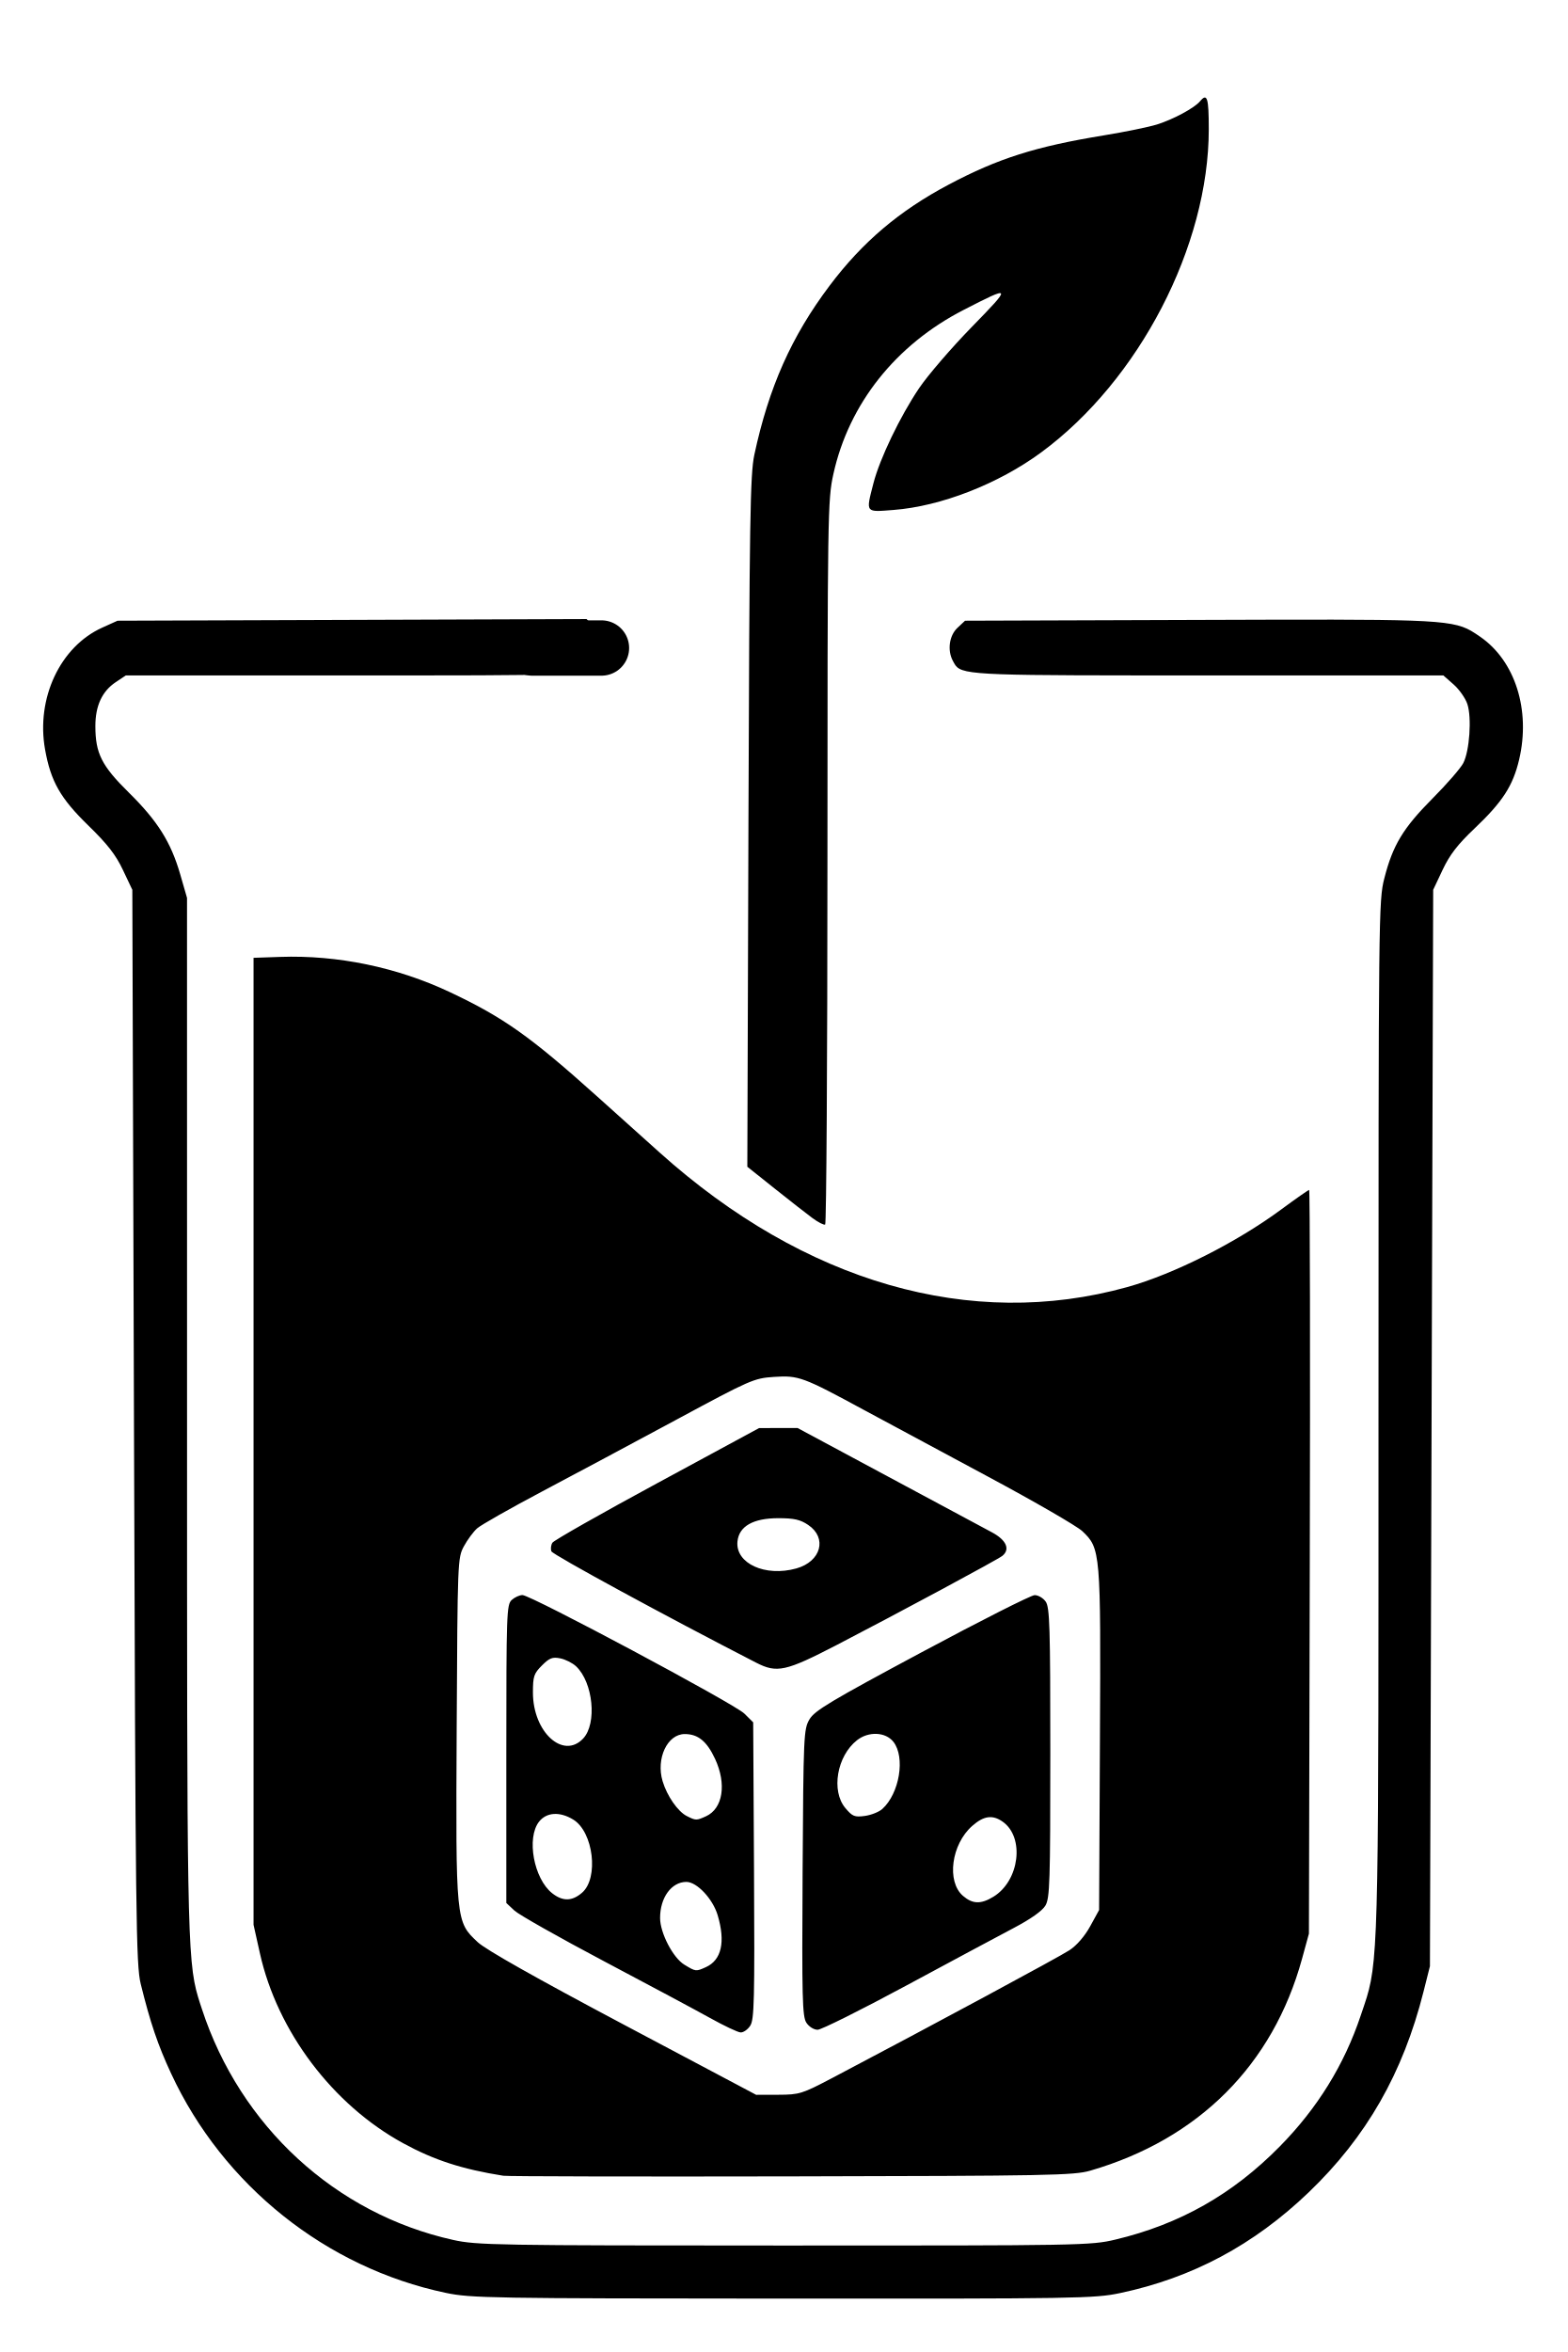
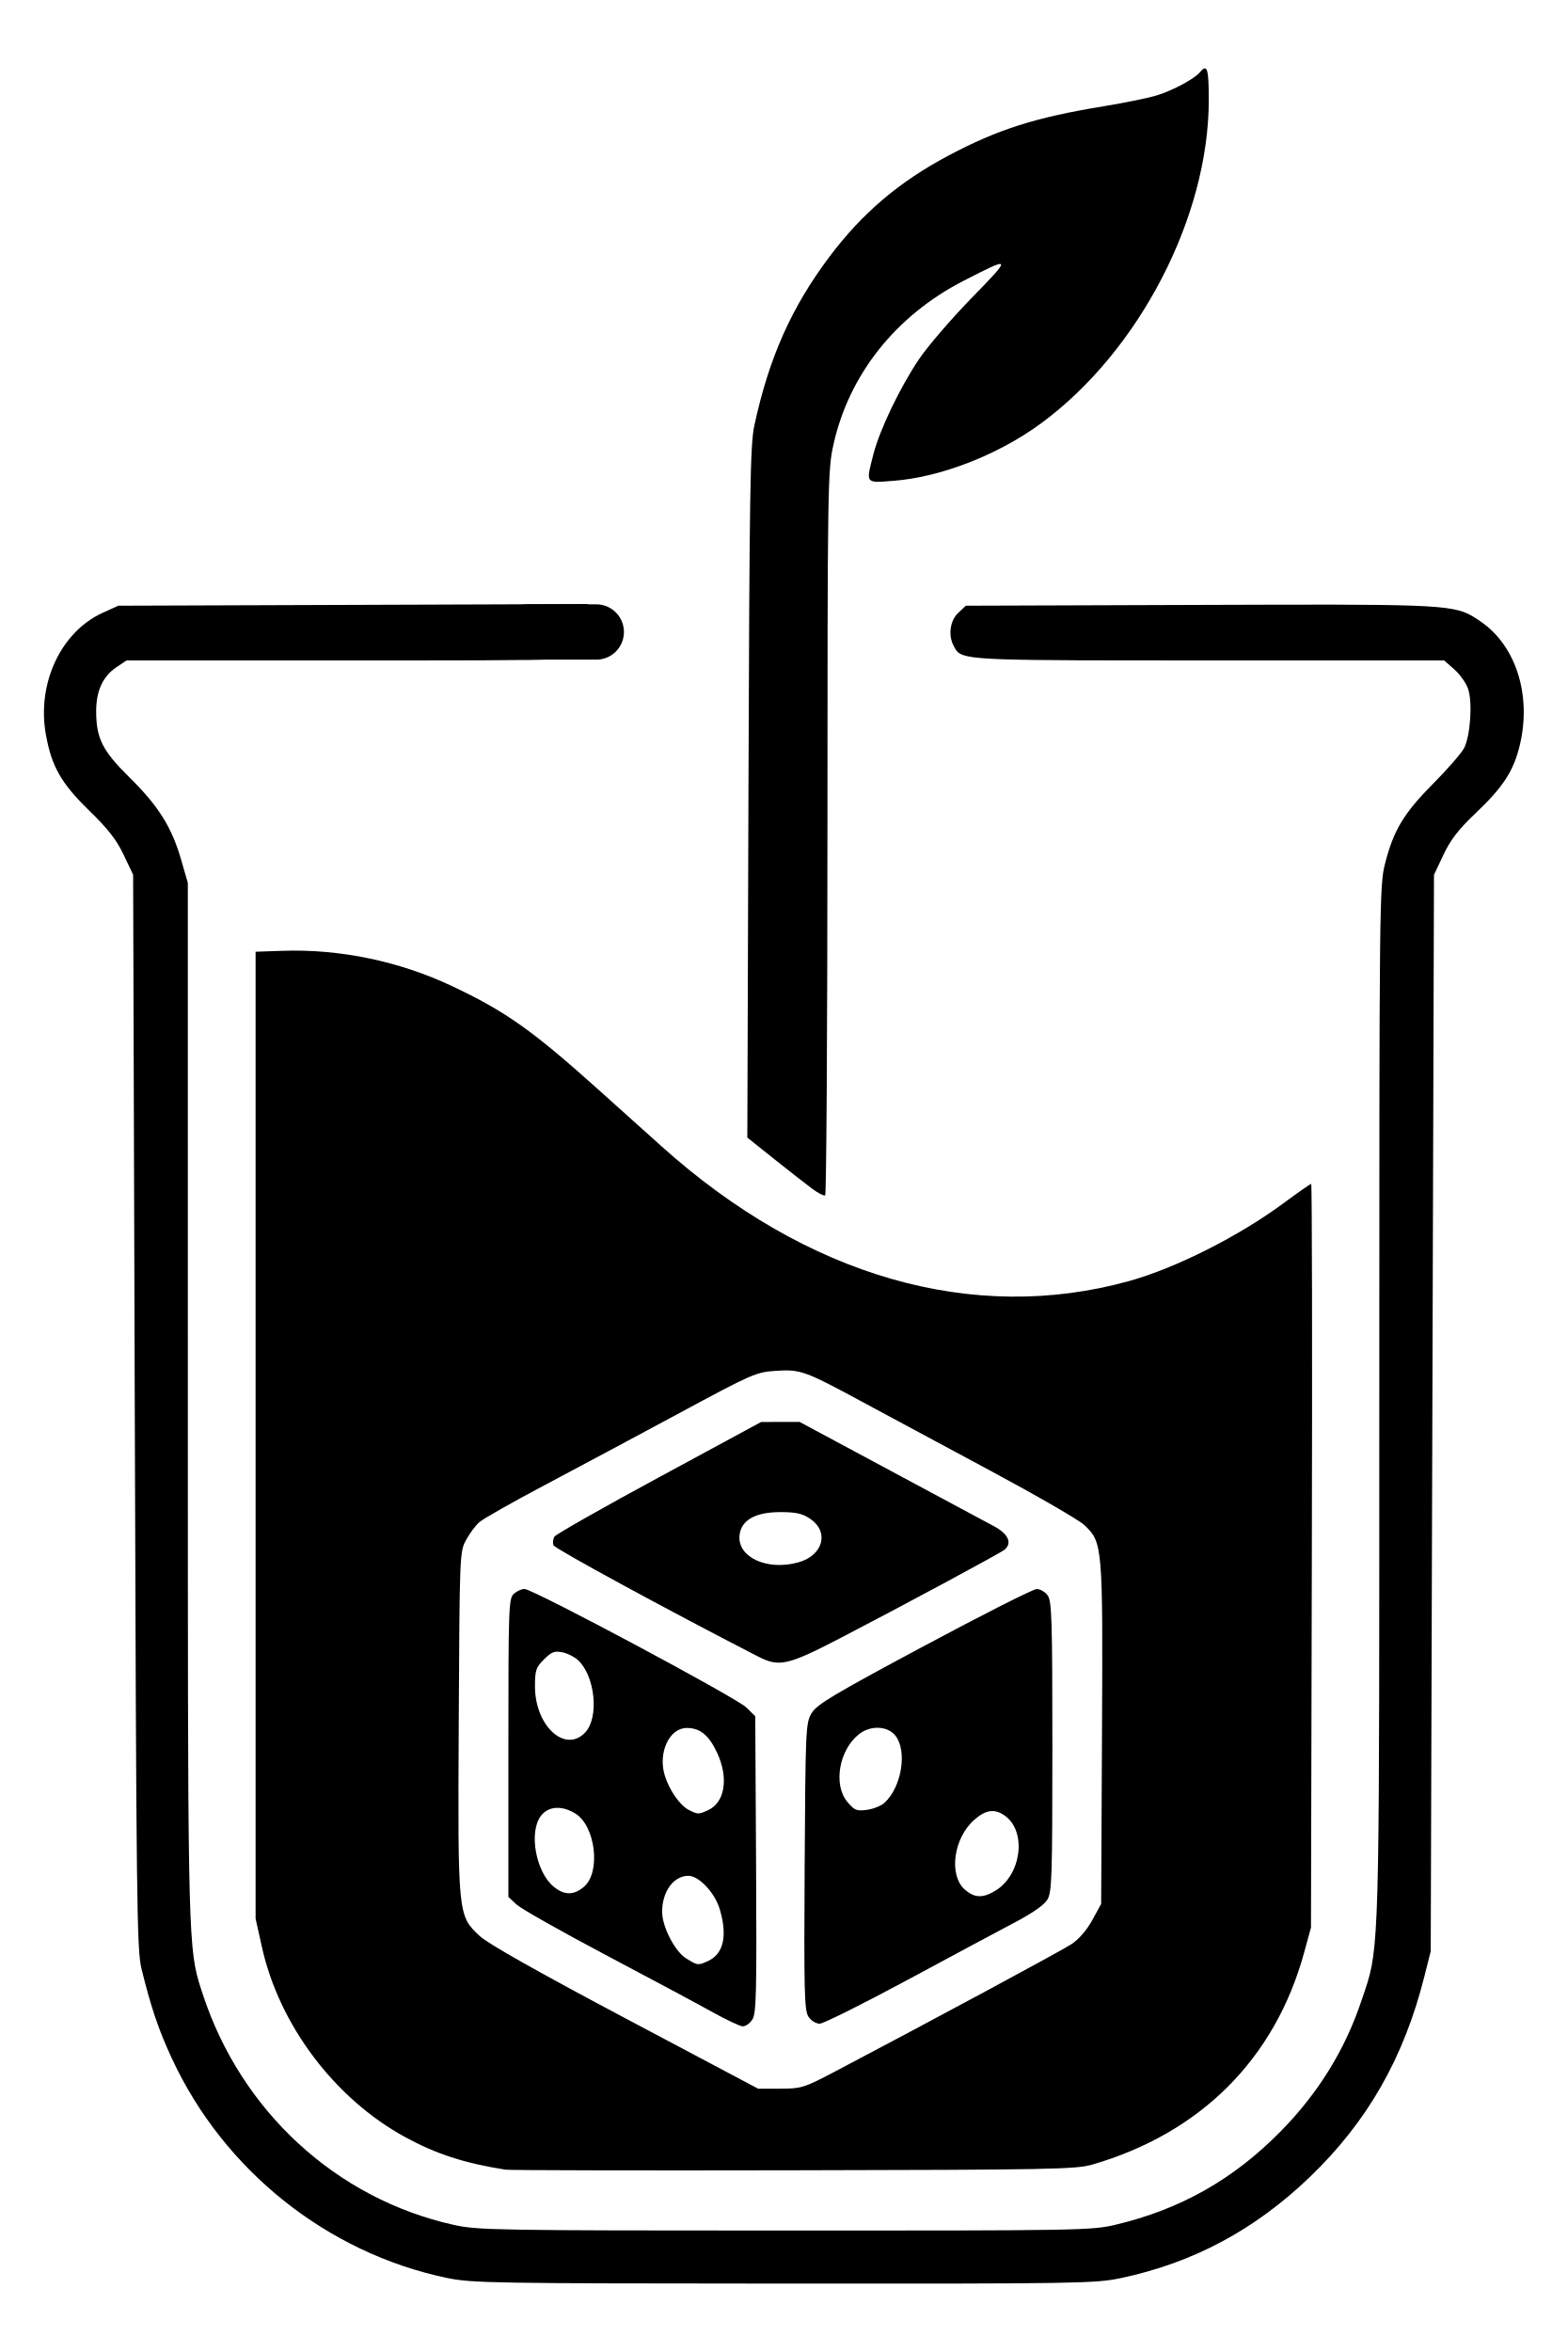
- <svg xmlns="http://www.w3.org/2000/svg" width="680px" height="1020px" viewBox="0 0 680 1020">
-   <g id="50d90d93-8770-4e56-8cc5-e31cbee056c3">
-     <rect style="stroke: rgb(193,193,193); stroke-opacity: 1.00; stroke-width: 0; stroke-dasharray: none; stroke-linecap: butt; stroke-dashoffset: 0; stroke-linejoin: miter; stroke-miterlimit: 4; fill: none; fill-rule: nonzero; opacity: 1;" x="-340" y="-510" rx="0" ry="0" width="680" height="1020" transform="matrix(1 0 0 1 340 510)" />
-   </g>
+ <svg xmlns="http://www.w3.org/2000/svg" version="1.1" x="0" y="0" width="680" height="1020" viewBox="0, 0, 680, 1020">
  <g id="4c29eea8-7f5a-4dfe-9322-1d208de74ec4">
-     <g style="">
-       <g id="4c29eea8-7f5a-4dfe-9322-1d208de74ec4-child-0">
-         <path style="stroke: rgb(193,193,193); stroke-opacity: 1.00; stroke-width: 0; stroke-dasharray: none; stroke-linecap: butt; stroke-dashoffset: 0; stroke-linejoin: miter; stroke-miterlimit: 4; fill: none; fill-rule: nonzero; opacity: 1;" transform="matrix(1.282413 0 0 1.282408 339.4825 503.5571) matrix(1 0 0 1 0 0)  translate(-511.4641, -466.2579)" d="M 415.00 818.32 C 366.94 812.93 328.17 771.89 323.08 721.00 C 322.00 710.12 321.56 407.80 322.61 397.50 C 323.58 388.03 324.30 387.68 342.82 387.66 C 369.22 387.62 391.06 393.22 413.89 405.90 C 428.05 413.76 436.43 420.43 471.72 451.89 C 506.00 482.45 532.36 496.76 564.92 502.49 C 605.30 509.58 641.48 500.07 677.63 472.85 C 686.61 466.09 689.07 464.72 692.31 464.63 C 695.26 464.55 696.66 465.09 698.10 466.88 C 699.94 469.15 700.00 472.86 699.98 592.86 C 699.97 695.99 699.72 718.21 698.50 726.80 C 693.41 762.61 671.56 792.85 639.50 808.46 C 633.45 811.41 624.45 814.87 619.50 816.16 L 610.50 818.50 L 514.50 818.61 C 461.70 818.67 416.92 818.54 415.00 818.32 Z M 417.00 809.37 C 418.38 809.59 462.25 809.69 514.50 809.58 C 601.53 809.41 610.00 809.25 615.50 807.65 C 652.17 797.00 677.30 771.86 687.14 736.00 L 689.47 727.50 L 689.76 601.75 C 689.93 532.59 689.83 476.00 689.54 476.00 C 689.26 476.00 685.08 478.92 680.26 482.48 C 665.06 493.73 643.78 504.46 628.00 508.85 C 575.14 523.54 518.91 507.37 469.86 463.35 C 465.66 459.58 456.21 451.10 448.86 444.50 C 426.08 424.04 417.09 417.68 398.88 409.09 C 381.07 400.69 360.93 396.51 341.50 397.19 L 332.50 397.50 L 332.50 724.50 L 334.65 734.13 C 340.52 760.50 359.25 785.34 383.07 798.35 C 393.54 804.07 403.08 807.17 417.00 809.37 Z M 396.00 857.06 C 381.56 853.99 373.01 851.02 361.24 844.95 C 346.62 837.42 338.76 831.76 326.77 820.16 C 306.48 800.52 293.31 776.90 286.26 747.50 C 284.72 741.12 284.53 724.40 284.04 559.00 C 283.58 406.13 283.28 376.95 282.09 374.00 C 279.79 368.28 275.52 362.69 269.58 357.62 C 252.78 343.26 247.93 315.60 258.74 295.75 C 262.43 288.95 271.66 280.68 278.72 277.83 L 284.50 275.50 L 448.66 275.50 L 452.43 278.38 C 456.93 281.81 459.00 286.27 459.00 292.52 C 459.00 300.30 453.93 306.81 446.22 308.96 C 443.81 309.62 415.82 309.99 366.90 309.99 C 294.25 310.00 291.24 310.07 289.61 311.88 C 287.27 314.47 286.59 319.76 287.96 324.84 C 288.83 328.10 290.96 330.95 296.89 336.81 C 305.58 345.40 311.65 354.93 315.17 365.50 L 317.50 372.50 L 318.07 553.50 C 318.50 687.83 318.95 735.79 319.83 739.50 C 325.20 762.15 335.72 780.84 351.62 796.01 C 365.37 809.13 378.80 816.77 397.00 821.84 L 406.50 824.49 L 507.00 824.81 C 580.03 825.04 609.55 824.81 615.00 823.96 C 656.24 817.54 690.14 786.17 701.75 743.66 C 703.29 738.03 703.48 721.97 703.96 556.00 L 704.50 374.50 L 707.74 364.92 C 711.45 353.96 717.73 344.26 726.11 336.54 C 734.11 329.17 734.99 327.53 734.99 319.90 C 735.00 314.82 734.59 312.94 733.20 311.68 C 731.58 310.22 723.63 310.03 651.45 309.78 L 571.50 309.50 L 567.80 307.20 C 563.69 304.65 560.56 300.15 559.55 295.33 C 557.99 287.97 563.80 278.01 570.84 275.96 C 573.34 275.23 600.63 274.99 657.00 275.20 L 739.50 275.50 L 745.00 278.10 C 764.31 287.22 773.84 309.08 768.46 331.91 C 766.11 341.87 761.48 349.54 752.73 357.93 C 747.70 362.75 744.00 367.34 742.23 370.94 L 739.50 376.50 L 738.43 738.50 L 736.21 748.18 C 723.14 805.17 677.45 849.07 622.00 857.94 C 617.78 858.62 578.51 858.96 510.00 858.92 C 412.29 858.86 403.87 858.73 396.00 857.06 Z M 528.50 776.17 C 517.97 781.71 517.18 781.95 510.00 781.98 L 502.50 782.00 L 457.50 758.14 C 427.99 742.49 411.07 732.93 408.34 730.39 C 407.11 729.23 406.07 728.27 405.21 727.17 C 400.88 721.64 400.94 712.67 401.21 657.86 C 401.50 601.33 401.53 600.44 403.65 596.50 C 404.84 594.30 406.86 591.56 408.15 590.42 C 409.44 589.28 419.27 583.70 430.00 578.02 C 440.73 572.35 461.20 561.40 475.50 553.70 C 500.70 540.12 501.72 539.68 508.58 539.22 C 516.87 538.68 518.31 539.21 539.00 550.42 C 546.42 554.44 565.33 564.60 581.00 572.99 C 596.67 581.39 610.98 589.66 612.79 591.36 C 619.02 597.24 619.10 598.19 618.78 662.11 L 618.50 719.50 L 615.50 724.97 C 613.66 728.33 610.95 731.47 608.50 733.08 C 605.02 735.38 561.97 758.56 528.50 776.17 Z M 397.50 848.97 C 405.99 850.75 412.45 850.86 511.50 850.91 C 611.29 850.97 616.95 850.87 625.58 849.05 C 649.99 843.90 670.81 832.78 689.37 815.00 C 708.94 796.24 721.28 774.68 728.23 747.11 L 730.40 738.50 L 731.50 374.50 L 734.70 367.72 C 737.11 362.63 739.78 359.16 745.49 353.75 C 754.97 344.76 758.48 339.34 760.57 330.47 C 764.51 313.72 759.23 297.07 747.39 288.92 C 746.28 288.16 745.32 287.49 744.30 286.91 C 737.36 282.92 728.09 282.98 652.24 283.23 L 573.16 283.50 L 570.58 285.92 C 567.81 288.53 567.12 293.48 569.03 297.06 C 569.34 297.63 569.59 298.14 569.92 298.60 C 572.49 302.07 579.87 302.00 655.42 302.00 L 734.93 302.00 L 738.40 305.05 C 740.31 306.73 742.41 309.72 743.06 311.69 C 744.58 316.29 743.80 327.55 741.68 331.65 C 740.79 333.37 736.10 338.77 731.25 343.64 C 721.33 353.63 717.84 359.40 714.98 370.59 C 713.04 378.15 713.00 382.24 713.00 552.91 C 712.99 720.55 713.17 735.44 709.04 749.01 C 708.45 750.95 707.77 752.87 706.98 755.21 C 701.41 771.86 692.33 786.54 679.62 799.45 C 663.70 815.63 645.82 825.76 624.00 830.96 C 615.75 832.93 612.52 832.99 512.00 832.97 C 414.28 832.96 408.03 832.85 400.00 831.07 C 360.23 822.25 328.01 792.64 315.04 753.00 C 314.55 751.52 314.11 750.21 313.72 748.88 C 309.95 736.26 310.01 722.49 310.01 552.36 L 310.00 377.23 L 307.68 369.20 C 304.52 358.32 300.03 351.19 290.29 341.59 C 281.11 332.54 279.00 328.35 279.00 319.12 C 279.00 312.26 281.28 307.35 285.90 304.27 L 289.30 302.00 L 366.20 302.00 C 438.20 302.00 446.36 302.17 449.19 298.37 C 449.68 297.72 450.01 296.94 450.48 296.03 C 452.70 291.75 452.39 290.19 448.57 286.37 L 445.14 282.94 L 365.82 283.22 L 286.50 283.50 L 281.30 285.85 C 267.09 292.28 258.90 309.73 261.98 327.02 C 263.91 337.84 267.15 343.54 276.61 352.75 C 283.05 359.01 285.90 362.67 288.31 367.77 L 291.50 374.50 L 292.06 556.00 C 292.58 723.33 292.75 738.05 294.34 744.50 C 297.58 757.61 300.11 765.11 304.61 774.78 C 322.15 812.59 357.06 840.47 397.50 848.97 Z M 501.67 471.55 C 497.50 468.72 486.39 460.26 480.36 455.33 C 478.08 453.46 475.70 450.70 475.08 449.18 C 474.24 447.16 474.02 415.12 474.25 328.47 L 474.57 210.50 L 477.19 199.94 C 489.61 149.88 520.56 114.20 566.92 96.54 C 576.85 92.75 587.97 89.90 603.50 87.16 C 615.47 85.06 624.42 81.85 631.17 77.26 C 636.77 73.45 639.59 72.80 643.49 74.43 C 648.56 76.55 649.36 79.91 648.69 96.29 C 647.80 118.14 643.71 133.87 633.41 155.03 C 618.28 186.12 597.85 207.78 571.26 220.95 C 556.94 228.04 535.22 233.71 525.81 232.81 L 522.00 232.45 L 522.00 347.10 C 522.00 410.16 521.71 463.18 521.36 464.94 C 521.01 466.69 519.40 469.44 517.79 471.06 C 513.86 474.98 507.03 475.19 501.67 471.55 Z M 505.95 462.12 C 507.90 463.56 509.84 464.54 510.25 464.31 C 510.66 464.07 511.01 408.90 511.02 341.69 C 511.04 223.52 511.11 219.20 513.03 210.50 C 518.27 186.76 534.10 166.81 557.07 155.01 C 573.44 146.60 573.51 146.75 559.86 160.75 C 552.97 167.81 544.95 177.13 542.03 181.46 C 535.58 191.02 528.71 205.33 526.57 213.64 C 525.25 218.80 524.53 221.24 525.43 222.28 C 526.29 223.29 528.64 223.02 533.38 222.65 C 549.41 221.42 568.84 213.85 583.34 203.17 C 616.45 178.80 640.00 133.38 640.00 93.89 C 640.00 83.22 639.47 81.53 637.04 84.45 C 635.16 86.71 628.02 90.56 622.50 92.29 C 619.75 93.15 611.65 94.81 604.50 95.98 C 581.42 99.75 568.78 103.76 552.10 112.59 C 535.33 121.47 522.85 132.05 511.73 146.83 C 498.85 163.95 491.20 181.12 486.29 204.00 C 484.88 210.59 484.64 225.66 484.30 328.13 L 483.92 444.76 L 493.16 452.13 C 498.24 456.18 504.00 460.68 505.95 462.12 Z M 486.93 756.03 C 491.65 758.66 496.28 760.85 497.23 760.90 C 498.18 760.96 499.65 759.94 500.50 758.63 C 501.86 756.56 502.02 750.05 501.78 706.15 L 501.50 656.04 L 498.50 653.07 C 495.16 649.77 426.30 613.00 423.46 613.00 C 422.47 613.00 420.83 613.74 419.83 614.65 C 418.10 616.22 418.00 619.15 418.00 666.72 L 418.00 717.13 L 420.75 719.70 C 422.26 721.11 435.85 728.79 450.93 736.77 C 466.02 744.74 482.22 753.41 486.93 756.03 Z M 519.49 757.62 C 520.36 758.96 522.03 760.00 523.29 760.00 C 524.53 760.00 537.90 753.34 553.02 745.19 C 568.13 737.05 584.59 728.23 589.59 725.60 C 595.39 722.55 599.28 719.80 600.34 718.00 C 601.83 715.49 602.00 710.07 602.00 666.32 C 602.00 623.70 601.80 617.16 600.44 615.22 C 599.59 614.00 597.90 613.01 596.69 613.02 C 595.49 613.03 578.32 621.71 558.53 632.31 C 527.64 648.86 522.28 652.06 520.53 655.04 C 518.58 658.37 518.49 660.30 518.21 706.87 C 517.96 749.33 518.12 755.53 519.49 757.62 Z M 502.50 635.86 C 509.54 639.47 512.48 638.83 529.79 629.86 C 550.99 618.87 584.21 601.00 585.75 599.76 C 588.52 597.54 587.14 594.39 582.25 591.78 C 579.64 590.39 563.78 581.88 547.00 572.87 L 516.50 556.50 L 503.50 556.52 L 469.00 575.19 C 450.02 585.45 434.09 594.50 433.59 595.29 C 433.09 596.08 432.94 597.40 433.25 598.21 C 433.69 599.37 472.24 620.32 502.50 635.86 Z M 582.76 715.01 C 578.51 717.60 575.72 717.52 572.46 714.72 C 566.84 709.88 568.51 697.27 575.60 691.05 C 579.49 687.63 582.45 687.22 585.88 689.63 C 593.40 694.90 591.59 709.62 582.76 715.01 Z M 443.99 661.51 C 437.24 668.69 427.00 659.33 427.00 645.96 C 427.00 640.48 427.32 639.53 430.04 636.81 C 432.58 634.27 433.60 633.87 436.24 634.40 C 437.98 634.75 440.39 635.96 441.59 637.09 C 447.37 642.51 448.74 656.46 443.99 661.51 Z M 485.53 738.81 C 482.13 740.35 482.08 740.35 478.20 737.98 C 474.37 735.65 470.02 727.27 470.01 722.22 C 469.99 715.32 473.86 710.00 478.90 710.00 C 482.46 710.00 487.84 715.72 489.49 721.28 C 492.17 730.30 490.79 736.41 485.53 738.81 Z M 545.18 685.33 C 544.07 686.34 541.40 687.40 539.26 687.69 C 535.80 688.16 535.06 687.86 532.68 685.03 C 527.79 679.22 529.81 667.44 536.61 662.09 C 540.52 659.01 546.28 659.27 548.93 662.63 C 553.01 667.83 550.99 680.08 545.18 685.33 Z M 443.60 713.67 C 440.22 716.58 437.07 716.63 433.51 713.83 C 427.29 708.93 424.75 695.13 429.07 689.63 C 431.60 686.42 436.08 686.14 440.63 688.92 C 447.47 693.09 449.34 708.73 443.60 713.67 Z M 485.53 687.81 C 482.31 689.27 482.09 689.27 479.03 687.72 C 476.00 686.19 472.36 680.94 470.86 675.94 C 468.57 668.28 472.46 660.00 478.35 660.00 C 482.85 660.00 485.83 662.44 488.60 668.38 C 492.57 676.91 491.26 685.20 485.53 687.81 Z M 516.07 604.00 C 505.56 606.92 495.46 602.30 496.18 594.89 C 496.68 589.74 501.48 587.00 510.00 587.00 C 515.32 587.00 517.41 587.47 520.10 589.28 C 526.65 593.68 524.46 601.67 516.07 604.00 Z" stroke-linecap="round" />
-       </g>
-       <g id="4c29eea8-7f5a-4dfe-9322-1d208de74ec4-child-1">
-         <path style="stroke: rgb(193,193,193); stroke-opacity: 1.00; stroke-width: 0; stroke-dasharray: none; stroke-linecap: butt; stroke-dashoffset: 0; stroke-linejoin: miter; stroke-miterlimit: 4; fill: rgb(0,0,0); fill-opacity: 1.00; fill-rule: nonzero; opacity: 1;" transform="matrix(1.282413 0 0 1.282408 339.4825 503.5571) matrix(1 0 0 1 66.09146 -169.1039)  translate(-561.96, -273.7604)" d="M 505.95 462.12 C 504.00 460.68 498.24 456.18 493.16 452.13 L 483.92 444.76 L 484.30 328.13 C 484.64 225.66 484.88 210.59 486.29 204.00 C 491.20 181.12 498.85 163.95 511.73 146.83 C 522.85 132.05 535.33 121.47 552.10 112.59 C 568.78 103.76 581.42 99.75 604.50 95.98 C 611.65 94.81 619.75 93.15 622.50 92.29 C 628.02 90.56 635.16 86.71 637.04 84.45 C 639.47 81.53 640.00 83.22 640.00 93.89 C 640.00 133.38 616.45 178.80 583.34 203.17 C 568.84 213.85 549.41 221.42 533.38 222.65 C 528.64 223.02 526.29 223.29 525.43 222.28 C 524.53 221.24 525.25 218.80 526.57 213.64 C 528.71 205.33 535.58 191.02 542.03 181.46 C 544.95 177.13 552.97 167.81 559.86 160.75 C 573.51 146.75 573.44 146.60 557.07 155.01 C 534.10 166.81 518.27 186.76 513.03 210.50 C 511.11 219.20 511.04 223.52 511.02 341.69 C 511.01 408.90 510.66 464.07 510.25 464.31 C 509.84 464.54 507.90 463.56 505.95 462.12 Z" stroke-linecap="round" />
-       </g>
-       <g id="4c29eea8-7f5a-4dfe-9322-1d208de74ec4-child-2">
-         <path style="stroke: rgb(193,193,193); stroke-opacity: 1.00; stroke-width: 0; stroke-dasharray: none; stroke-linecap: butt; stroke-dashoffset: 0; stroke-linejoin: miter; stroke-miterlimit: 4; fill: rgb(0,0,0); fill-opacity: 1.00; fill-rule: nonzero; opacity: 1;" transform="matrix(1.282413 0 0 1.282408 339.4825 503.5571) matrix(1 0 0 1 0.133165 100.6731)  translate(-511.5973, -566.931)" d="M 397.50 848.97 C 357.06 840.47 322.15 812.59 304.61 774.78 C 300.11 765.11 297.58 757.61 294.34 744.50 C 292.75 738.05 292.58 723.33 292.06 556.00 L 291.50 374.50 L 288.31 367.77 C 285.90 362.67 283.05 359.01 276.61 352.75 C 267.15 343.54 263.91 337.84 261.98 327.02 C 258.90 309.73 267.09 292.28 281.30 285.85 L 286.50 283.50 L 365.82 283.22 L 445.14 282.94 L 448.57 286.37 C 452.39 290.19 452.70 291.75 450.48 296.03 C 450.01 296.94 449.68 297.72 449.19 298.37 C 446.36 302.17 438.20 302.00 366.20 302.00 L 289.30 302.00 L 285.90 304.27 C 281.28 307.35 279.00 312.26 279.00 319.12 C 279.00 328.35 281.11 332.54 290.29 341.59 C 300.03 351.19 304.52 358.32 307.68 369.20 L 310.00 377.23 L 310.01 552.36 C 310.01 722.49 309.95 736.26 313.72 748.88 C 314.11 750.21 314.55 751.52 315.04 753.00 C 328.01 792.64 360.23 822.25 400.00 831.07 C 408.03 832.85 414.28 832.96 512.00 832.97 C 612.52 832.99 615.75 832.93 624.00 830.96 C 645.82 825.76 663.70 815.63 679.62 799.45 C 692.33 786.54 701.41 771.86 706.98 755.21 C 707.77 752.87 708.45 750.95 709.04 749.01 C 713.17 735.44 712.99 720.55 713.00 552.91 C 713.00 382.24 713.04 378.15 714.98 370.59 C 717.84 359.40 721.33 353.63 731.25 343.64 C 736.10 338.77 740.79 333.37 741.68 331.65 C 743.80 327.55 744.58 316.29 743.06 311.69 C 742.41 309.72 740.31 306.73 738.40 305.05 L 734.93 302.00 L 655.42 302.00 C 579.87 302.00 572.49 302.07 569.92 298.60 C 569.59 298.14 569.34 297.63 569.03 297.06 C 567.12 293.48 567.81 288.53 570.58 285.92 L 573.16 283.50 L 652.24 283.23 C 728.09 282.98 737.36 282.92 744.30 286.91 C 745.32 287.49 746.28 288.16 747.39 288.92 C 759.23 297.07 764.51 313.72 760.57 330.47 C 758.48 339.34 754.97 344.76 745.49 353.75 C 739.78 359.16 737.11 362.63 734.70 367.72 L 731.50 374.50 L 730.40 738.50 L 728.23 747.11 C 721.28 774.68 708.94 796.24 689.37 815.00 C 670.81 832.78 649.99 843.90 625.58 849.05 C 616.95 850.87 611.29 850.97 511.50 850.91 C 412.45 850.86 405.99 850.75 397.50 848.97 Z" stroke-linecap="round" />
-       </g>
-       <g id="4c29eea8-7f5a-4dfe-9322-1d208de74ec4-child-3">
-         <path style="stroke: rgb(193,193,193); stroke-opacity: 1.00; stroke-width: 0; stroke-dasharray: none; stroke-linecap: butt; stroke-dashoffset: 0; stroke-linejoin: miter; stroke-miterlimit: 4; fill: rgb(0,0,0); fill-opacity: 1.00; fill-rule: nonzero; opacity: 1;" transform="matrix(1.282413 0 0 1.282408 339.4825 503.5571) matrix(1 0 0 1 -0.292656 137.1138)  translate(-511.1715, -603.3717)" d="M 417.00 809.37 C 403.08 807.17 393.54 804.07 383.07 798.35 C 359.25 785.34 340.52 760.50 334.65 734.13 L 332.50 724.50 L 332.50 561.00 L 332.50 397.50 L 341.50 397.19 C 360.93 396.51 381.07 400.69 398.88 409.09 C 417.09 417.68 426.08 424.04 448.86 444.50 C 456.21 451.10 465.66 459.58 469.86 463.35 C 518.91 507.37 575.14 523.54 628.00 508.85 C 643.78 504.46 665.06 493.73 680.26 482.48 C 685.08 478.92 689.26 476.00 689.54 476.00 C 689.83 476.00 689.93 532.59 689.76 601.75 L 689.47 727.50 L 687.14 736.00 C 677.30 771.86 652.17 797.00 615.50 807.65 C 610.00 809.25 601.53 809.41 514.50 809.58 C 462.25 809.69 418.38 809.59 417.00 809.37 Z M 528.50 776.17 C 561.97 758.56 605.02 735.38 608.50 733.08 C 610.95 731.47 613.66 728.33 615.50 724.97 L 618.50 719.50 L 618.78 662.11 C 619.10 598.19 619.02 597.24 612.79 591.36 C 610.98 589.66 596.67 581.39 581.00 572.99 C 565.33 564.60 546.42 554.44 539.00 550.42 C 518.31 539.21 516.87 538.68 508.58 539.22 C 501.72 539.68 500.70 540.12 475.50 553.70 C 461.20 561.40 440.73 572.35 430.00 578.02 C 419.27 583.70 409.44 589.28 408.15 590.42 C 406.86 591.56 404.84 594.30 403.65 596.50 C 401.53 600.44 401.50 601.33 401.21 657.86 C 400.88 723.54 400.87 723.40 408.34 730.39 C 411.07 732.93 427.99 742.49 457.50 758.14 L 502.50 782.00 L 510.00 781.98 C 517.18 781.95 517.97 781.71 528.50 776.17 Z M 486.93 756.03 C 482.22 753.41 466.02 744.74 450.93 736.77 C 435.85 728.79 422.26 721.11 420.75 719.70 L 418.00 717.13 L 418.00 666.72 C 418.00 619.15 418.10 616.22 419.83 614.65 C 420.83 613.74 422.47 613.00 423.46 613.00 C 426.30 613.00 495.16 649.77 498.50 653.07 L 501.50 656.04 L 501.78 706.15 C 502.02 750.05 501.86 756.56 500.50 758.63 C 499.65 759.94 498.18 760.96 497.23 760.90 C 496.28 760.85 491.65 758.66 486.93 756.03 Z M 485.53 738.81 C 490.79 736.41 492.17 730.30 489.49 721.28 C 487.84 715.72 482.46 710.00 478.90 710.00 C 473.86 710.00 469.99 715.32 470.01 722.22 C 470.02 727.27 474.37 735.65 478.20 737.98 C 482.08 740.35 482.13 740.35 485.53 738.81 Z M 443.60 713.67 C 449.34 708.73 447.47 693.09 440.63 688.92 C 436.08 686.14 431.60 686.42 429.07 689.63 C 424.75 695.13 427.29 708.93 433.51 713.83 C 437.07 716.63 440.22 716.58 443.60 713.67 Z M 485.53 687.81 C 491.26 685.20 492.57 676.91 488.60 668.38 C 485.83 662.44 482.85 660.00 478.35 660.00 C 472.46 660.00 468.57 668.28 470.86 675.94 C 472.36 680.94 476.00 686.19 479.03 687.72 C 482.09 689.27 482.31 689.27 485.53 687.81 Z M 443.99 661.51 C 448.74 656.46 447.37 642.51 441.59 637.09 C 440.39 635.96 437.98 634.75 436.24 634.40 C 433.60 633.87 432.58 634.27 430.04 636.81 C 427.32 639.53 427.00 640.48 427.00 645.96 C 427.00 659.33 437.24 668.69 443.99 661.51 Z M 519.49 757.62 C 518.12 755.53 517.96 749.33 518.21 706.87 C 518.49 660.30 518.58 658.37 520.53 655.04 C 522.28 652.06 527.64 648.86 558.53 632.31 C 578.32 621.71 595.49 613.03 596.69 613.02 C 597.90 613.01 599.59 614.00 600.44 615.22 C 601.80 617.16 602.00 623.70 602.00 666.32 C 602.00 710.07 601.83 715.49 600.34 718.00 C 599.28 719.80 595.39 722.55 589.59 725.60 C 584.59 728.23 568.13 737.05 553.02 745.19 C 537.90 753.34 524.53 760.00 523.29 760.00 C 522.03 760.00 520.36 758.96 519.49 757.62 Z M 582.76 715.01 C 591.59 709.62 593.40 694.90 585.88 689.63 C 582.45 687.22 579.49 687.63 575.60 691.05 C 568.51 697.27 566.84 709.88 572.46 714.72 C 575.72 717.52 578.51 717.60 582.76 715.01 Z M 545.18 685.33 C 550.99 680.08 553.01 667.83 548.93 662.63 C 546.28 659.27 540.52 659.01 536.61 662.09 C 529.81 667.44 527.79 679.22 532.68 685.03 C 535.06 687.86 535.80 688.16 539.26 687.69 C 541.40 687.40 544.07 686.34 545.18 685.33 Z M 502.50 635.86 C 472.24 620.32 433.69 599.37 433.25 598.21 C 432.94 597.40 433.09 596.08 433.59 595.29 C 434.09 594.50 450.02 585.45 469.00 575.19 L 503.50 556.52 L 510.00 556.51 L 516.50 556.50 L 547.00 572.87 C 563.78 581.88 579.64 590.39 582.25 591.78 C 587.14 594.39 588.52 597.54 585.75 599.76 C 584.21 601.00 550.99 618.87 529.79 629.86 C 512.48 638.83 509.54 639.47 502.50 635.86 Z M 516.07 604.00 C 524.46 601.67 526.65 593.68 520.10 589.28 C 517.41 587.47 515.32 587.00 510.00 587.00 C 501.48 587.00 496.68 589.74 496.18 594.89 C 495.46 602.30 505.56 606.92 516.07 604.00 Z" stroke-linecap="round" />
-       </g>
-     </g>
-   </g>
-   <g id="36dcab19-96cb-4bd9-b1b9-8f562849193c">
-     <path style="fill: none;  stroke: rgb(0,0,0); stroke-opacity: 1.00;  stroke-linecap: round; stroke-linejoin: miter; stroke-miterlimit: 4; stroke-width: 24;  stroke-dashoffset: 0;  fill-rule: nonzero;" d="M 230.892 281.025 C 246.88 281.025 260.892 281.025 260.892 281.025" />
+     <path d="M352.411,515.611 C349.911,513.765 342.524,507.994 336.009,502.8 L324.16,493.349 L324.647,343.781 C325.083,212.373 325.391,193.047 327.199,184.596 C333.496,155.255 343.306,133.236 359.824,111.281 C374.084,92.327 390.089,78.759 411.595,67.371 C432.985,56.047 449.195,50.905 478.793,46.07 C487.962,44.57 498.35,42.441 501.877,41.338 C508.956,39.12 518.112,34.182 520.523,31.284 C523.639,27.54 524.319,29.707 524.319,43.39 C524.319,94.032 494.118,152.279 451.657,183.532 C433.062,197.228 408.145,206.936 387.588,208.513 C381.509,208.987 378.496,209.334 377.393,208.038 C376.239,206.705 377.162,203.576 378.855,196.958 C381.599,186.302 390.409,167.95 398.681,155.691 C402.426,150.138 412.711,138.186 421.546,129.132 C439.051,111.178 438.961,110.986 417.968,121.771 C388.511,136.903 368.211,162.487 361.491,192.932 C359.029,204.089 358.939,209.629 358.913,361.171 C358.9,447.361 358.452,518.112 357.926,518.42 C357.4,518.715 354.912,517.458 352.411,515.611 z" fill="#000000" />
+     <path d="M193.68,987.845 C141.819,976.944 97.05,941.191 74.557,892.703 C68.786,880.302 65.541,870.684 61.386,853.871 C59.347,845.6 59.129,826.723 58.463,612.138 L57.744,379.38 L53.653,370.75 C50.563,364.21 46.908,359.516 38.649,351.488 C26.518,339.677 22.363,332.367 19.888,318.492 C15.938,296.319 26.441,273.941 44.664,265.695 L51.332,262.681 L153.053,262.322 L254.774,261.963 L259.173,266.362 C264.072,271.261 264.469,273.261 261.622,278.75 C261.02,279.917 260.596,280.917 259.968,281.751 C256.339,286.624 245.874,286.406 153.541,286.406 L54.923,286.406 L50.563,289.317 C44.638,293.267 41.714,299.563 41.714,308.361 C41.714,320.197 44.42,325.571 56.193,337.176 C68.683,349.488 74.441,358.631 78.494,372.584 L81.469,382.881 L81.482,607.47 C81.482,825.646 81.405,843.304 86.24,859.488 C86.74,861.194 87.304,862.874 87.932,864.772 C104.565,915.607 145.885,953.579 196.886,964.889 C207.184,967.172 215.199,967.313 340.516,967.326 C469.425,967.352 473.567,967.275 484.147,964.748 C512.129,958.08 535.058,945.089 555.474,924.34 C571.774,907.784 583.418,888.958 590.561,867.606 C591.574,864.605 592.446,862.143 593.203,859.655 C598.499,842.253 598.269,823.158 598.281,608.175 C598.281,389.306 598.333,384.061 600.821,374.366 C604.488,360.016 608.964,352.617 621.685,339.805 C627.905,333.56 633.92,326.635 635.061,324.429 C637.78,319.171 638.78,304.731 636.831,298.832 C635.997,296.306 633.304,292.472 630.855,290.317 L626.405,286.406 L524.44,286.406 C427.554,286.406 418.09,286.496 414.794,282.046 C414.371,281.456 414.05,280.802 413.652,280.071 C411.203,275.48 412.088,269.132 415.64,265.785 L418.949,262.681 L520.362,262.335 C617.633,262.014 629.521,261.938 638.421,267.054 C639.729,267.798 640.96,268.657 642.384,269.632 C657.567,280.084 664.339,301.436 659.286,322.916 C656.606,334.291 652.104,341.242 639.947,352.77 C632.624,359.708 629.2,364.158 626.11,370.686 L622.006,379.38 L620.595,846.177 L617.813,857.219 C608.9,892.574 593.075,920.223 567.978,944.281 C544.176,967.082 517.477,981.343 486.173,987.947 C475.106,990.281 467.847,990.409 339.875,990.332 C212.852,990.268 204.568,990.127 193.68,987.845 z" fill="#000000" />
+     <path d="M219.233,940.928 C201.382,938.107 189.147,934.131 175.721,926.796 C145.173,910.112 121.154,878.257 113.626,844.44 L110.869,832.09 L110.869,622.416 L110.869,412.743 L122.411,412.345 C147.328,411.473 173.156,416.833 195.995,427.606 C219.348,438.622 230.877,446.778 260.09,473.016 C269.516,481.48 281.635,492.354 287.021,497.189 C349.923,553.641 422.034,574.377 489.822,555.539 C510.058,549.909 537.348,536.149 556.841,521.722 C563.022,517.156 568.383,513.412 568.742,513.412 C569.114,513.412 569.242,585.983 569.024,674.674 L568.652,835.937 L565.664,846.838 C553.045,892.825 520.818,925.065 473.792,938.722 C466.738,940.774 455.876,940.979 344.268,941.197 C277.262,941.338 221.003,941.21 219.233,940.928 z M362.222,898.352 C405.144,875.769 460.352,846.043 464.815,843.093 C467.957,841.028 471.432,837.002 473.792,832.693 L477.639,825.678 L477.998,752.081 C478.408,670.109 478.306,668.891 470.316,661.35 C467.995,659.17 449.644,648.565 429.549,637.792 C409.453,627.033 385.203,614.004 375.687,608.848 C349.154,594.473 347.307,593.793 336.676,594.485 C327.879,595.075 326.571,595.64 294.254,613.055 C275.915,622.929 249.664,636.972 235.904,644.243 C222.144,651.527 209.538,658.683 207.883,660.145 C206.229,661.607 203.639,665.12 202.113,667.942 C199.394,672.994 199.355,674.136 198.983,746.63 C198.56,830.859 198.547,830.679 208.127,839.643 C211.628,842.901 233.326,855.16 271.171,875.23 L328.879,905.828 L338.497,905.803 C347.705,905.764 348.718,905.456 362.222,898.352 z M308.912,872.524 C302.872,869.164 282.097,858.046 262.745,847.825 C243.406,837.591 225.978,827.743 224.042,825.934 L220.515,822.639 L220.515,757.992 C220.515,696.988 220.643,693.231 222.862,691.217 C224.144,690.05 226.248,689.101 227.517,689.101 C231.159,689.101 319.466,736.256 323.749,740.488 L327.597,744.296 L327.956,808.558 C328.264,864.855 328.058,873.204 326.314,875.859 C325.224,877.538 323.339,878.847 322.121,878.77 C320.902,878.705 314.965,875.897 308.912,872.524 z M307.117,850.441 C313.862,847.363 315.632,839.528 312.195,827.961 C310.079,820.83 303.18,813.495 298.614,813.495 C292.151,813.495 287.188,820.317 287.214,829.166 C287.226,835.642 292.805,846.389 297.716,849.377 C302.692,852.416 302.756,852.416 307.117,850.441 z M253.345,818.201 C260.706,811.866 258.308,791.81 249.536,786.462 C243.701,782.897 237.956,783.256 234.712,787.372 C229.171,794.426 232.429,812.123 240.405,818.407 C244.971,821.997 249.01,821.933 253.345,818.201 z M307.117,785.038 C314.465,781.691 316.145,771.06 311.054,760.121 C307.501,752.504 303.68,749.375 297.909,749.375 C290.355,749.375 285.367,759.993 288.304,769.816 C290.227,776.228 294.895,782.961 298.781,784.923 C302.705,786.911 302.987,786.911 307.117,785.038 z M253.845,751.311 C259.937,744.835 258.18,726.945 250.767,719.995 C249.228,718.546 246.138,716.994 243.906,716.545 C240.521,715.865 239.213,716.378 235.955,719.636 C232.467,723.124 232.057,724.342 232.057,731.37 C232.057,748.515 245.189,760.519 253.845,751.311 z M350.667,874.563 C348.91,871.883 348.705,863.932 349.026,809.481 C349.385,749.759 349.5,747.284 352.001,743.014 C354.245,739.192 361.119,735.089 400.733,713.865 C426.112,700.271 448.131,689.14 449.67,689.127 C451.221,689.114 453.389,690.384 454.479,691.948 C456.223,694.436 456.479,702.823 456.479,757.479 C456.479,813.585 456.261,820.535 454.35,823.754 C452.991,826.063 448.002,829.589 440.564,833.501 C434.152,836.873 413.044,848.184 393.667,858.623 C374.277,869.075 357.131,877.615 355.54,877.615 C353.925,877.615 351.783,876.282 350.667,874.563 z M431.806,819.92 C443.129,813.008 445.45,794.131 435.807,787.372 C431.408,784.282 427.612,784.808 422.623,789.193 C413.531,797.17 411.39,813.341 418.597,819.548 C422.777,823.139 426.355,823.241 431.806,819.92 z M383.612,781.858 C391.063,775.125 393.654,759.416 388.422,752.747 C385.023,748.438 377.636,748.105 372.622,752.055 C363.902,758.916 361.311,774.023 367.582,781.473 C370.634,785.102 371.583,785.487 376.021,784.885 C378.765,784.513 382.189,783.153 383.612,781.858 z M328.879,718.417 C290.073,698.489 240.636,671.622 240.072,670.135 C239.674,669.096 239.867,667.403 240.508,666.39 C241.149,665.377 261.578,653.771 285.918,640.614 L330.161,616.671 L338.497,616.658 L346.833,616.645 L385.946,637.638 C407.465,649.193 427.804,660.106 431.152,661.889 C437.423,665.236 439.192,669.275 435.64,672.122 C433.665,673.713 391.063,696.629 363.876,710.723 C341.678,722.226 337.907,723.047 328.879,718.417 z M346.281,677.56 C357.041,674.572 359.849,664.325 351.45,658.683 C348,656.362 345.32,655.759 338.497,655.759 C327.571,655.759 321.415,659.273 320.774,665.877 C319.851,675.38 332.803,681.304 346.281,677.56 z" fill="#000000" />
+     <path d="M228.635,274.076 C244.623,274.076 258.635,274.076 258.635,274.076" fill-opacity="0" stroke="#000000" stroke-width="24" stroke-linecap="round" />
  </g>
</svg>
